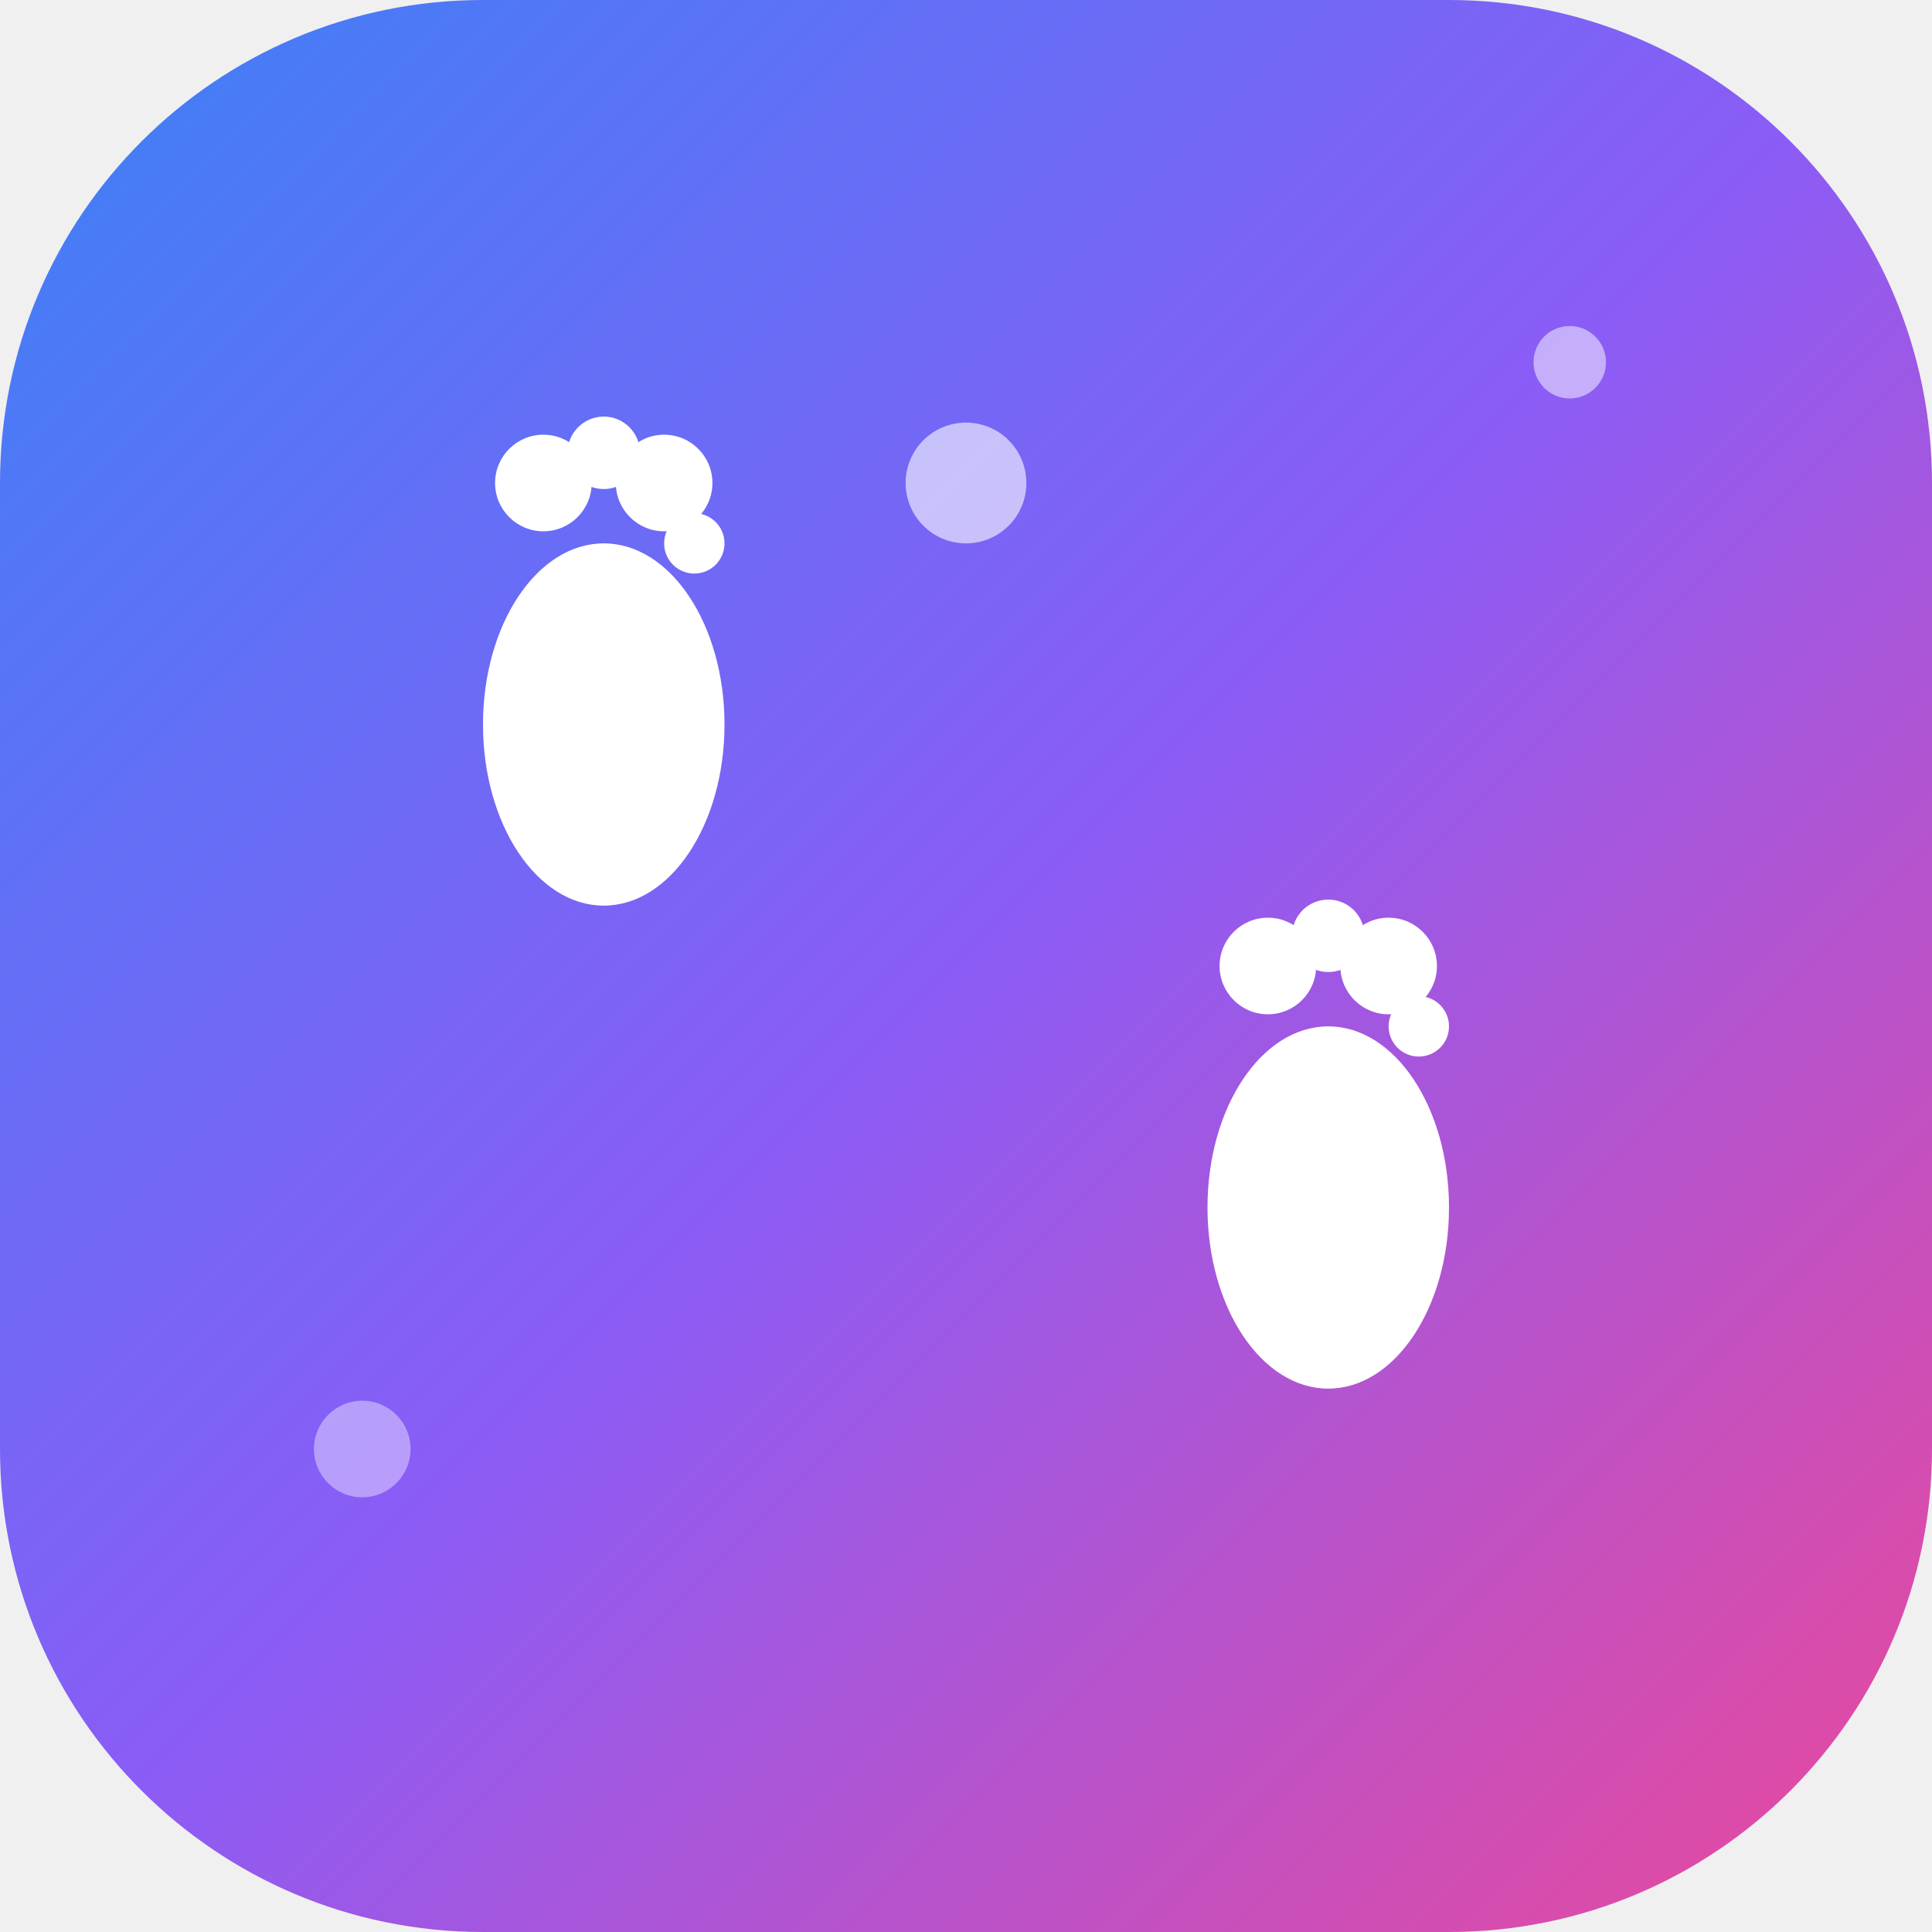
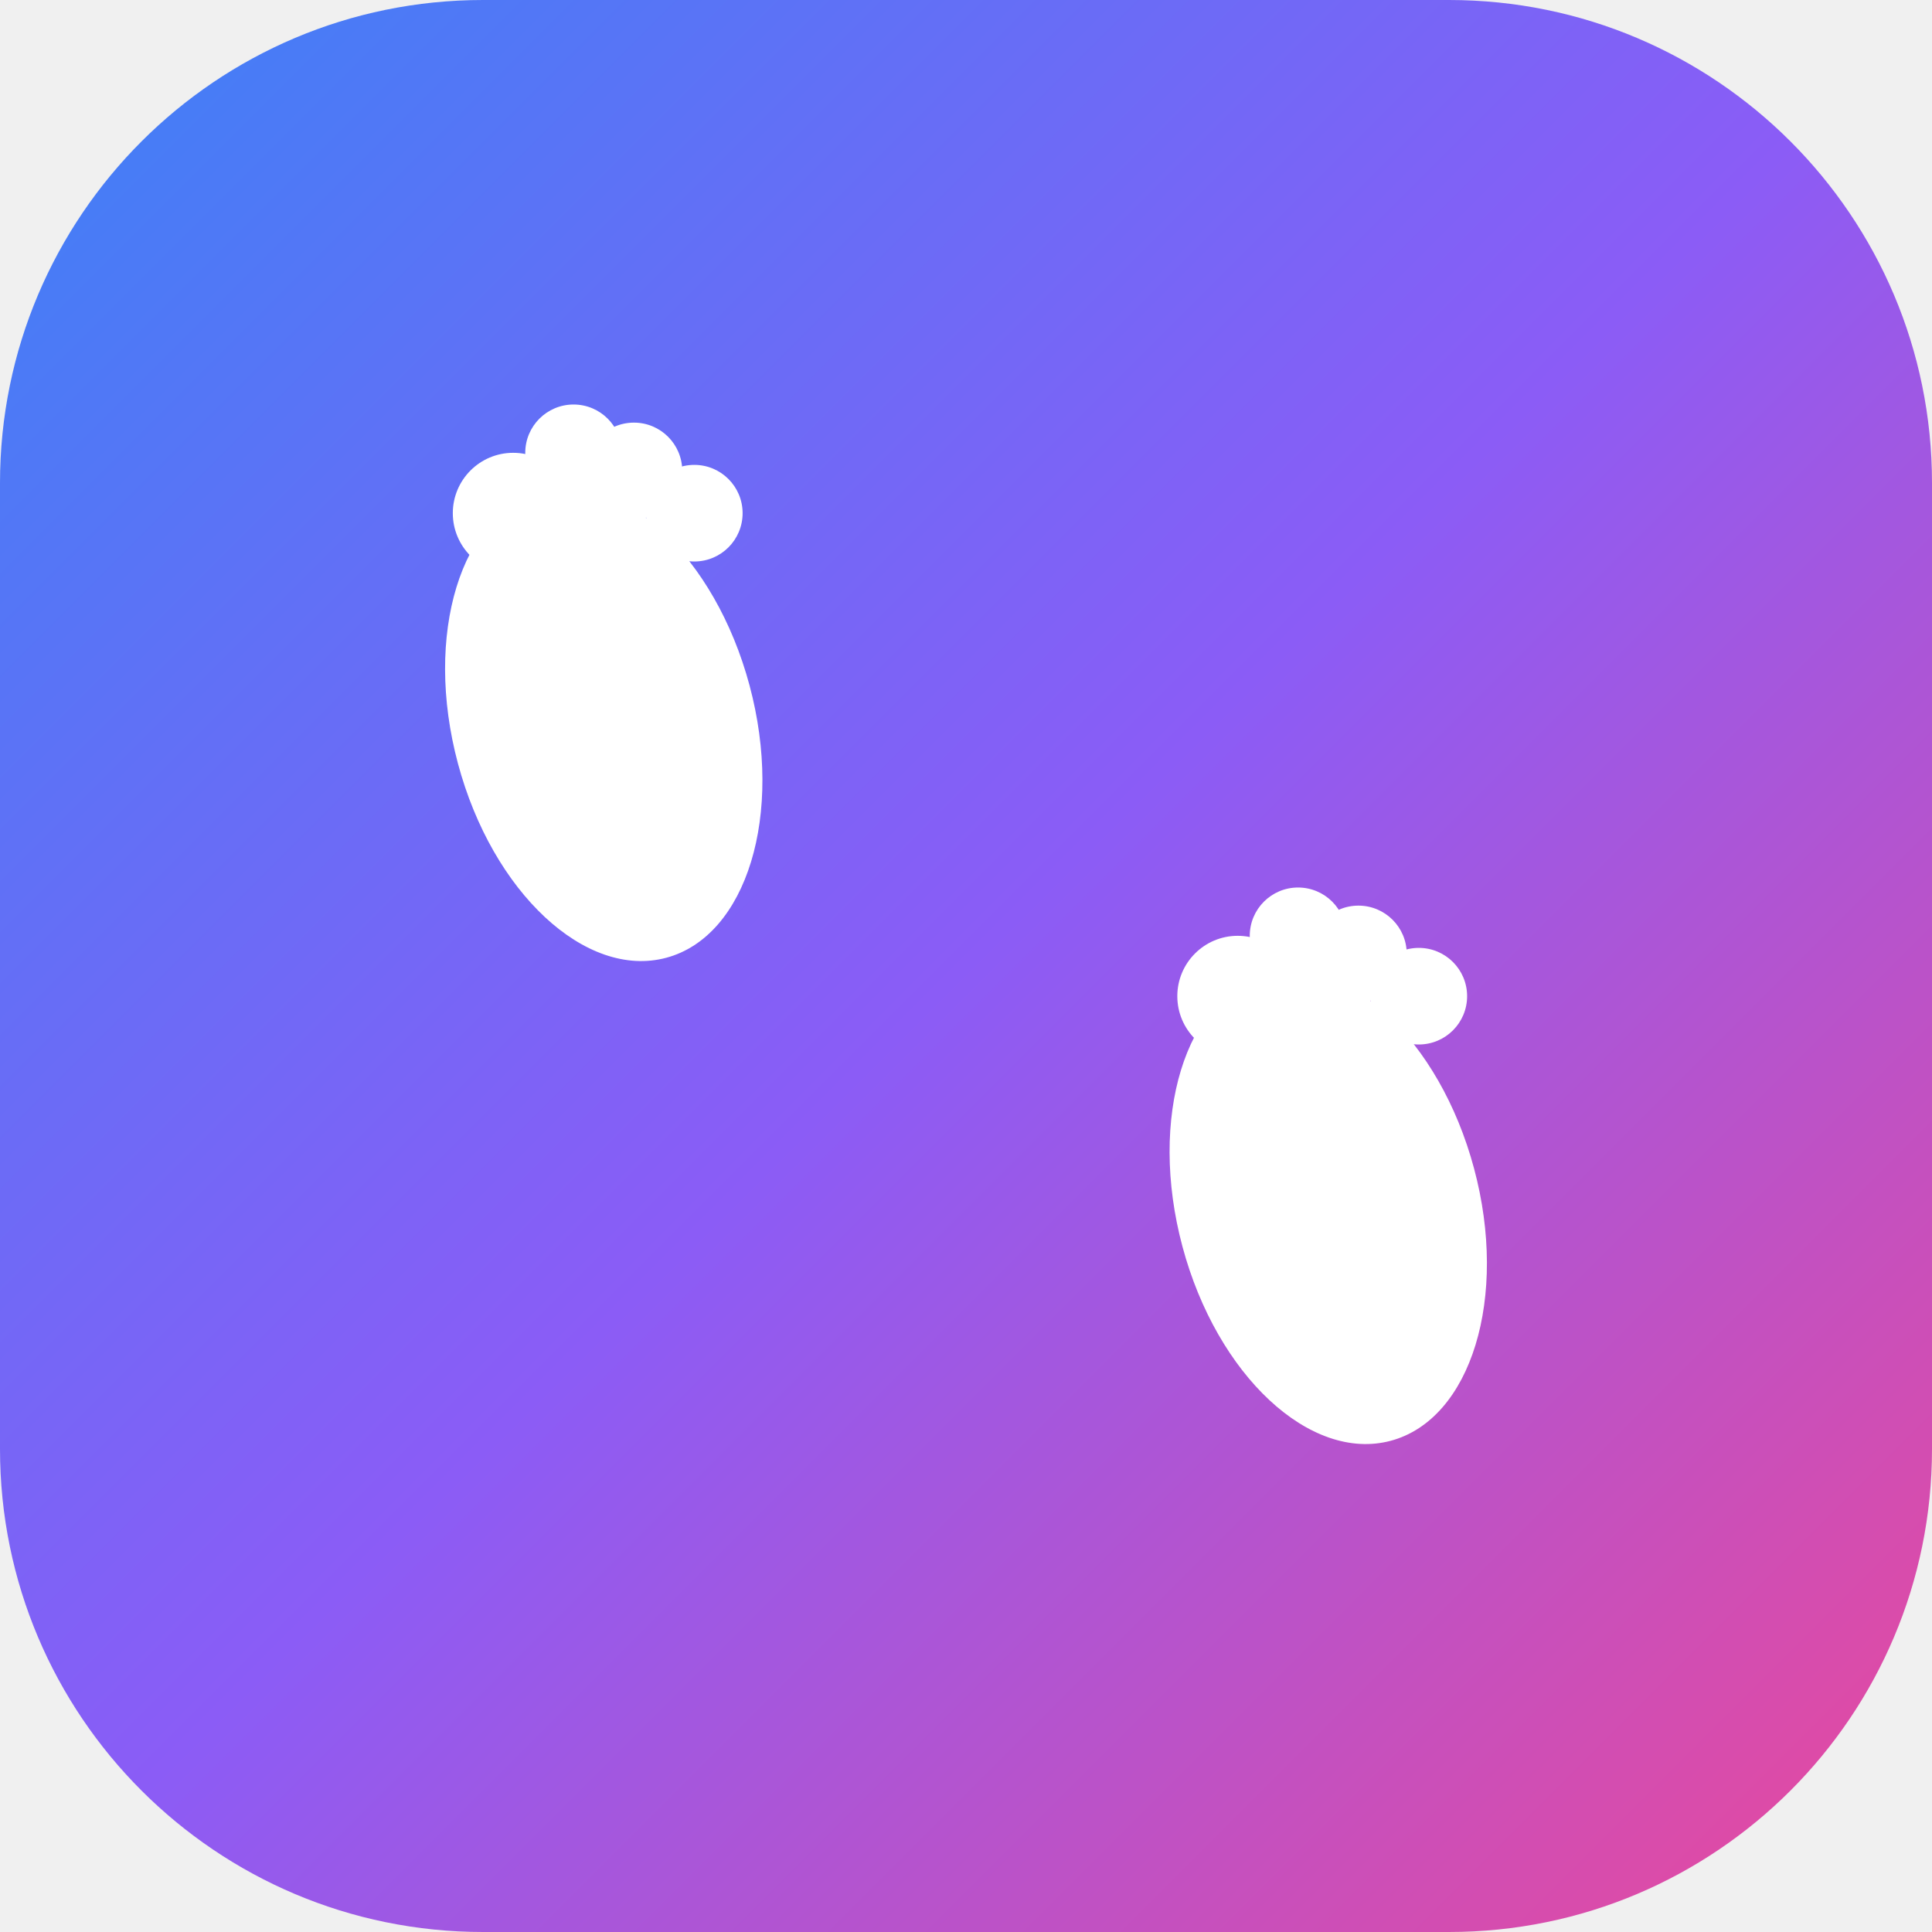
<svg xmlns="http://www.w3.org/2000/svg" width="32" height="32" viewBox="0 0 32 32" fill="none">
  <defs>
-     <linearGradient id="gradient" x1="0%" y1="0%" x2="100%" y2="100%">
-       <stop offset="0%" style="stop-color:#3B82F6;stop-opacity:1" />
-       <stop offset="50%" style="stop-color:#8B5CF6;stop-opacity:1" />
-       <stop offset="100%" style="stop-color:#EC4899;stop-opacity:1" />
+     <linearGradient id="bg" x1="0%" y1="0%" x2="100%" y2="100%">
+       <stop offset="0%" style="stop-color:#3B82F6" />
+       <stop offset="50%" style="stop-color:#8B5CF6" />
+       <stop offset="100%" style="stop-color:#EC4899" />
    </linearGradient>
  </defs>
-   <rect width="32" height="32" rx="8" fill="url(#gradient)" />
+   <rect width="32" height="32" rx="8" fill="url(#bg)" />
  <g fill="white">
-     <ellipse cx="10" cy="12" rx="2" ry="3" />
-     <circle cx="9" cy="8" r="0.8" />
-     <circle cx="10" cy="7.5" r="0.6" />
-     <circle cx="11" cy="8" r="0.8" />
-     <circle cx="11.5" cy="9" r="0.5" />
-     <ellipse cx="22" cy="20" rx="2" ry="3" />
-     <circle cx="21" cy="16" r="0.8" />
-     <circle cx="22" cy="15.5" r="0.6" />
-     <circle cx="23" cy="16" r="0.8" />
-     <circle cx="23.5" cy="17" r="0.5" />
+     <ellipse cx="10" cy="12" rx="2.5" ry="4" transform="rotate(-15 10 12)" />
+     <circle cx="8.5" cy="8.5" r="1" />
+     <circle cx="9.5" cy="7.5" r="0.8" />
+     <circle cx="10.5" cy="7.8" r="0.8" />
+     <circle cx="11.5" cy="8.5" r="0.8" />
+     <ellipse cx="22" cy="20" rx="2.5" ry="4" transform="rotate(-15 22 20)" />
+     <circle cx="20.5" cy="16.5" r="1" />
+     <circle cx="21.5" cy="15.5" r="0.8" />
+     <circle cx="22.5" cy="15.8" r="0.8" />
+     <circle cx="23.5" cy="16.5" r="0.8" />
  </g>
-   <circle cx="16" cy="8" r="1" fill="white" opacity="0.6" />
-   <circle cx="6" cy="24" r="0.8" fill="white" opacity="0.4" />
-   <circle cx="26" cy="6" r="0.6" fill="white" opacity="0.5" />
</svg>
